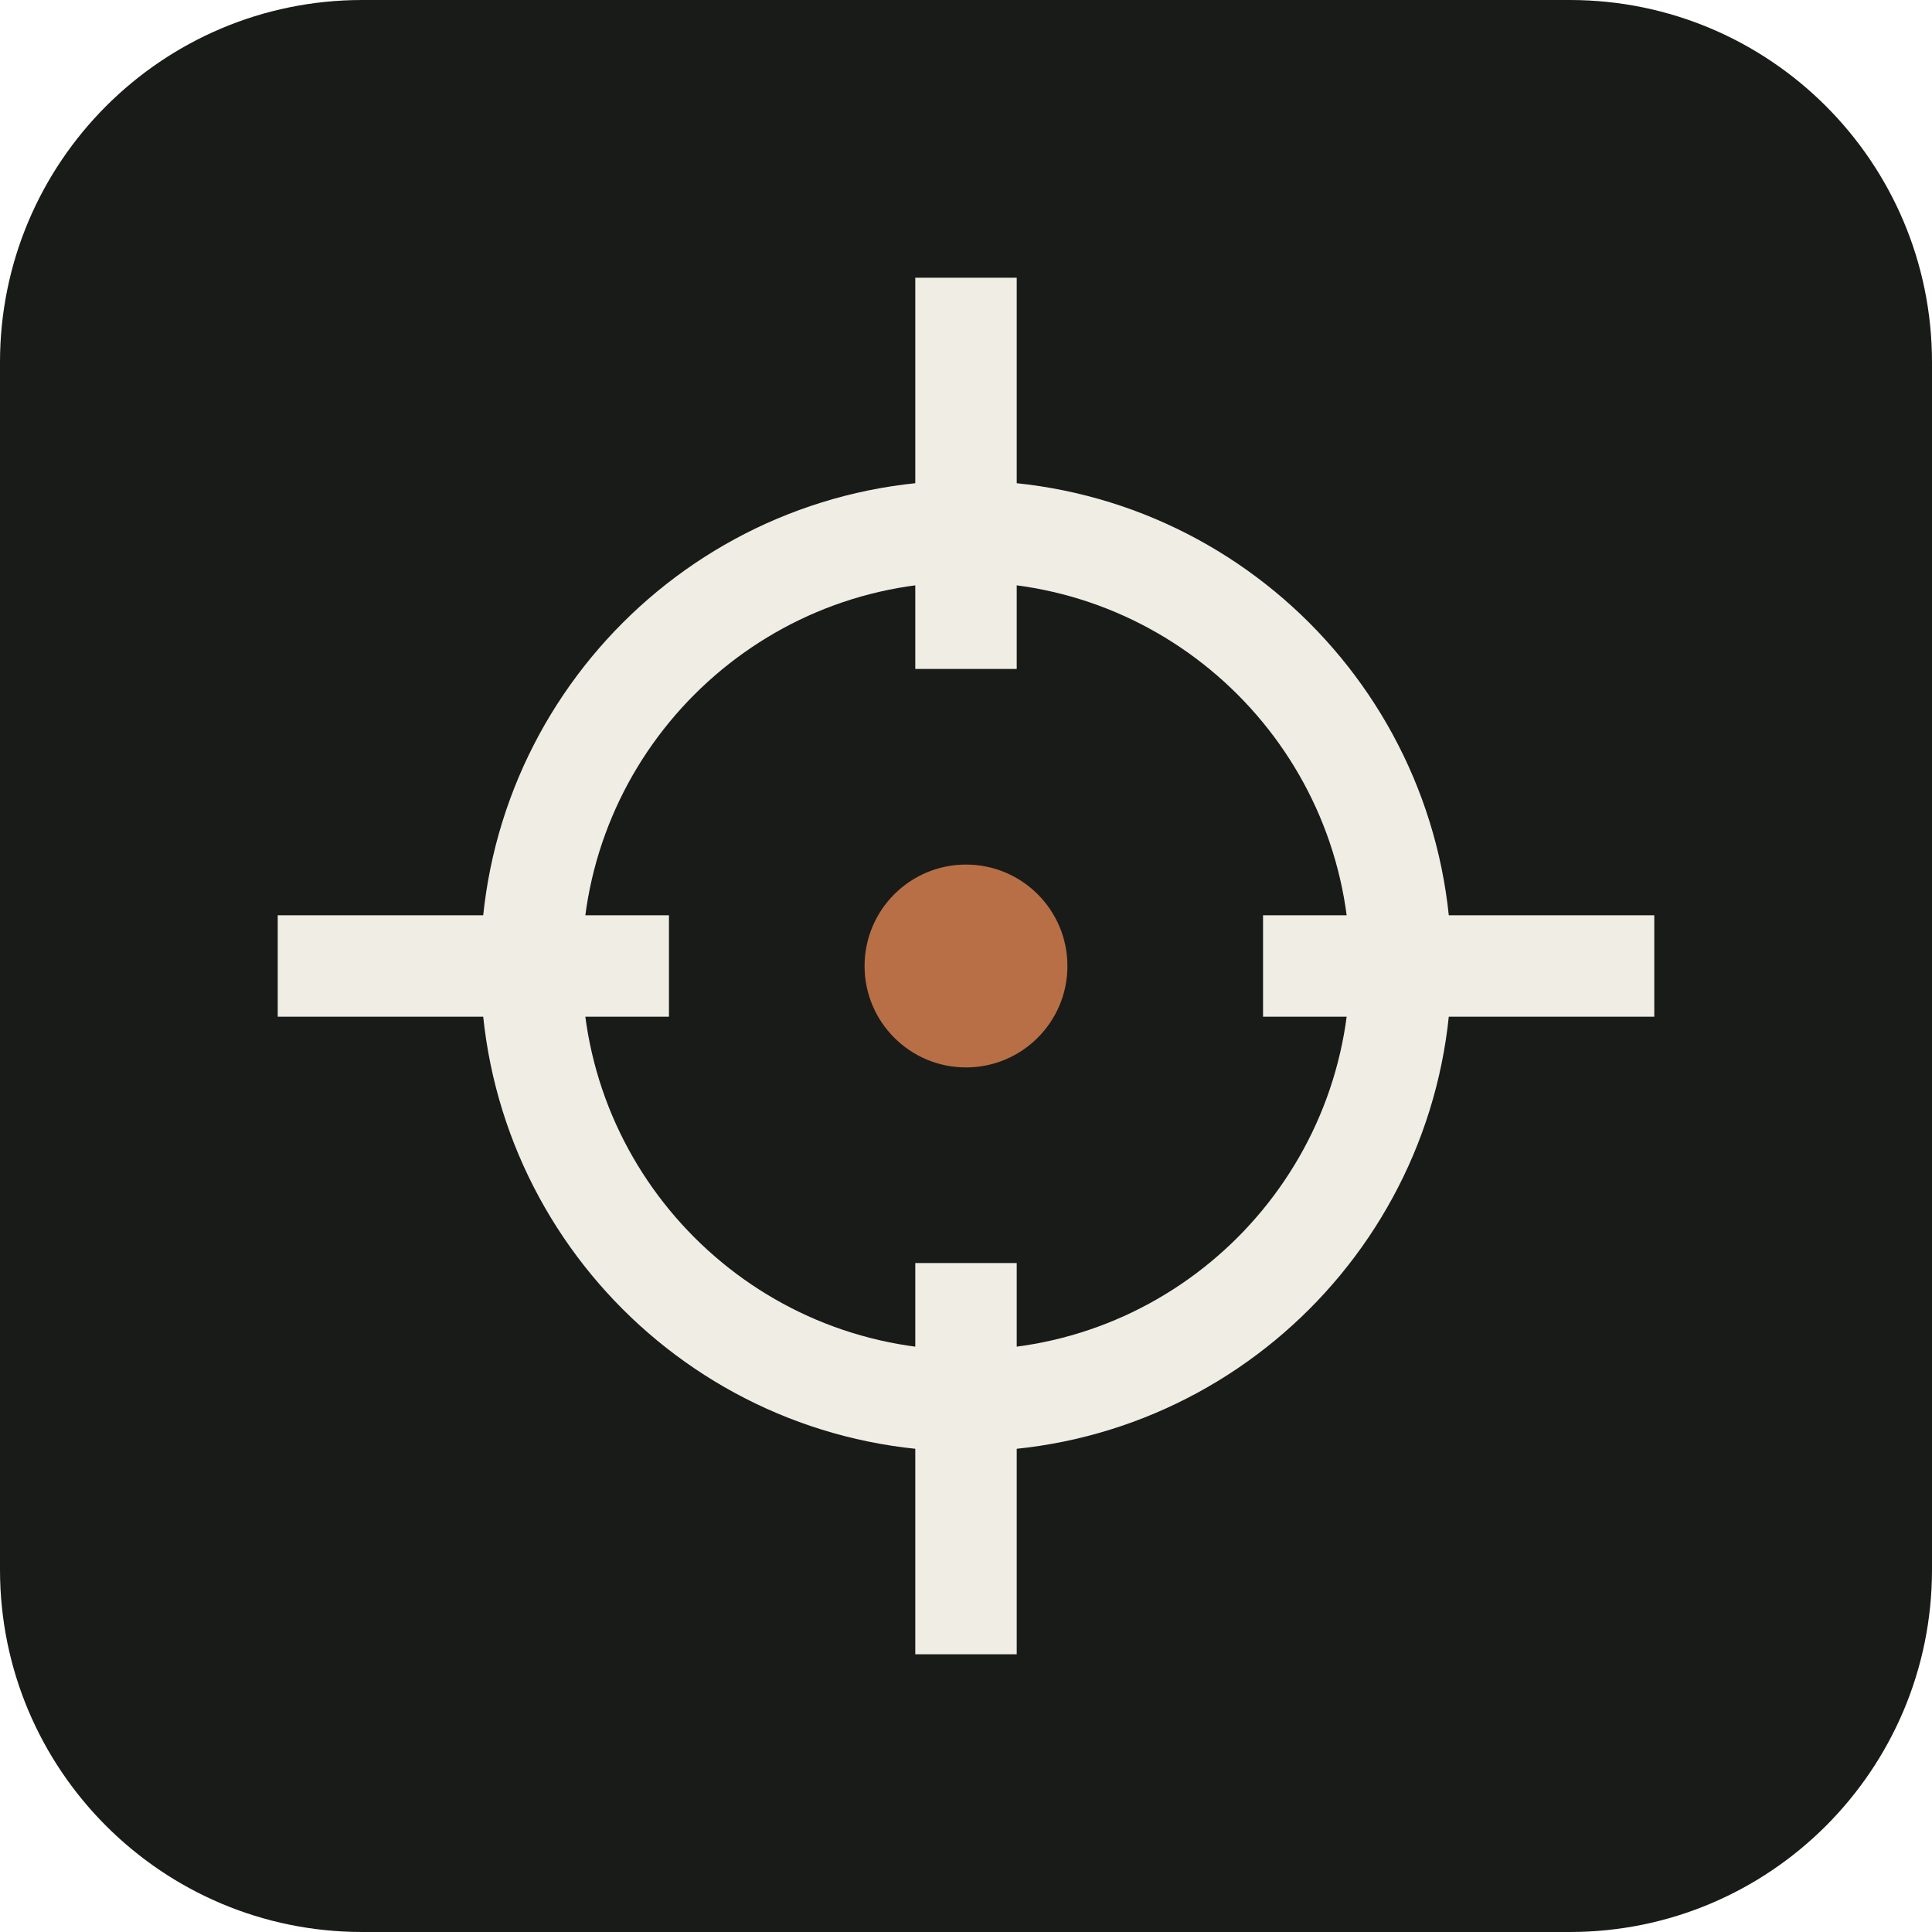
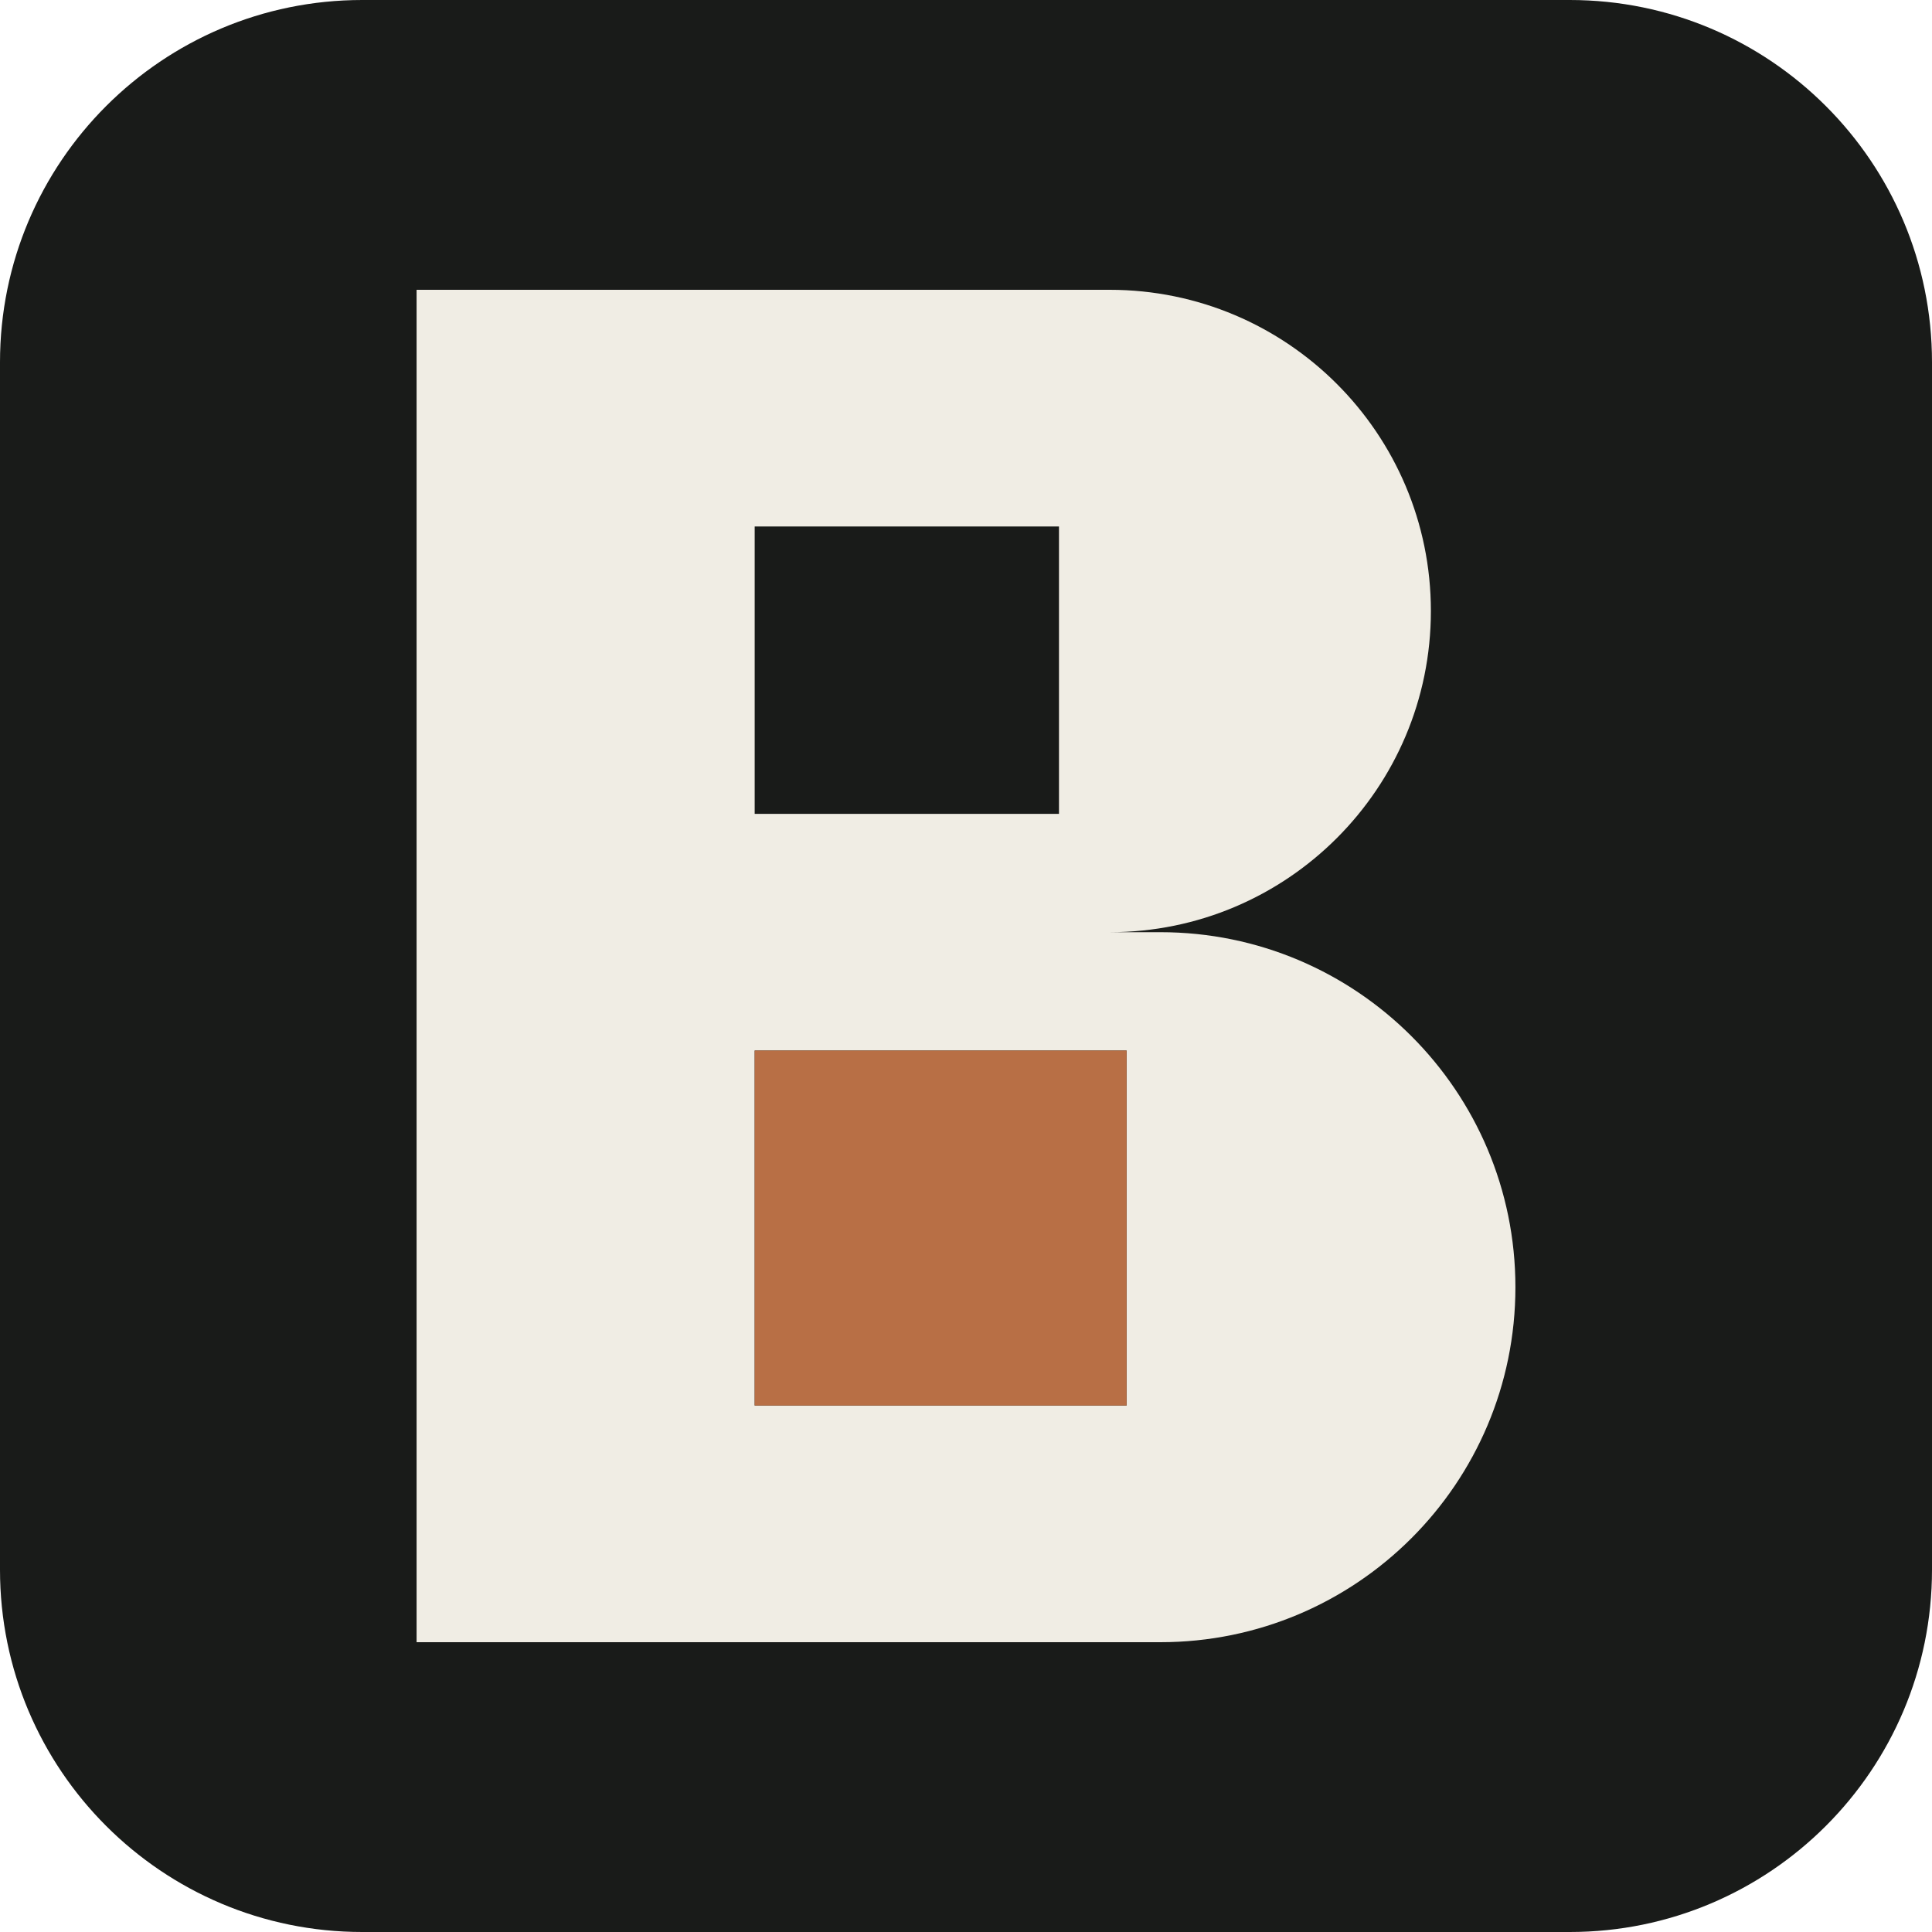
<svg xmlns="http://www.w3.org/2000/svg" viewBox="0 0 64 64" width="64" height="64">
  <rect width="64" height="64" rx="12" fill="#191B19" />
-   <g transform="translate(8 8) scale(0.48)" fill="none">
-     <circle cx="50" cy="50" r="30" stroke="#F0EDE4" stroke-width="7" />
-     <g stroke="#F0EDE4" stroke-width="7" stroke-linecap="square">
-       <path d="M50 6V26" />
-       <path d="M50 74V94" />
-       <path d="M6 50H26" />
-       <path d="M74 50H94" />
-     </g>
-     <circle cx="50" cy="50" r="7" fill="#B86F45" />
+   <g transform="translate(5.96 4) scale(0.56)">
+     <path fill="#F0EDE4" fill-rule="evenodd" d="M14 10H55A19 19 0 0 1 55 48H58A21 21 0 0 1 58 90H14Z M34 24H52V41H34Z M34 55H56V76H34Z" />
+     <rect x="34" y="55" width="22" height="21" fill="#B86F45" />
  </g>
</svg>
